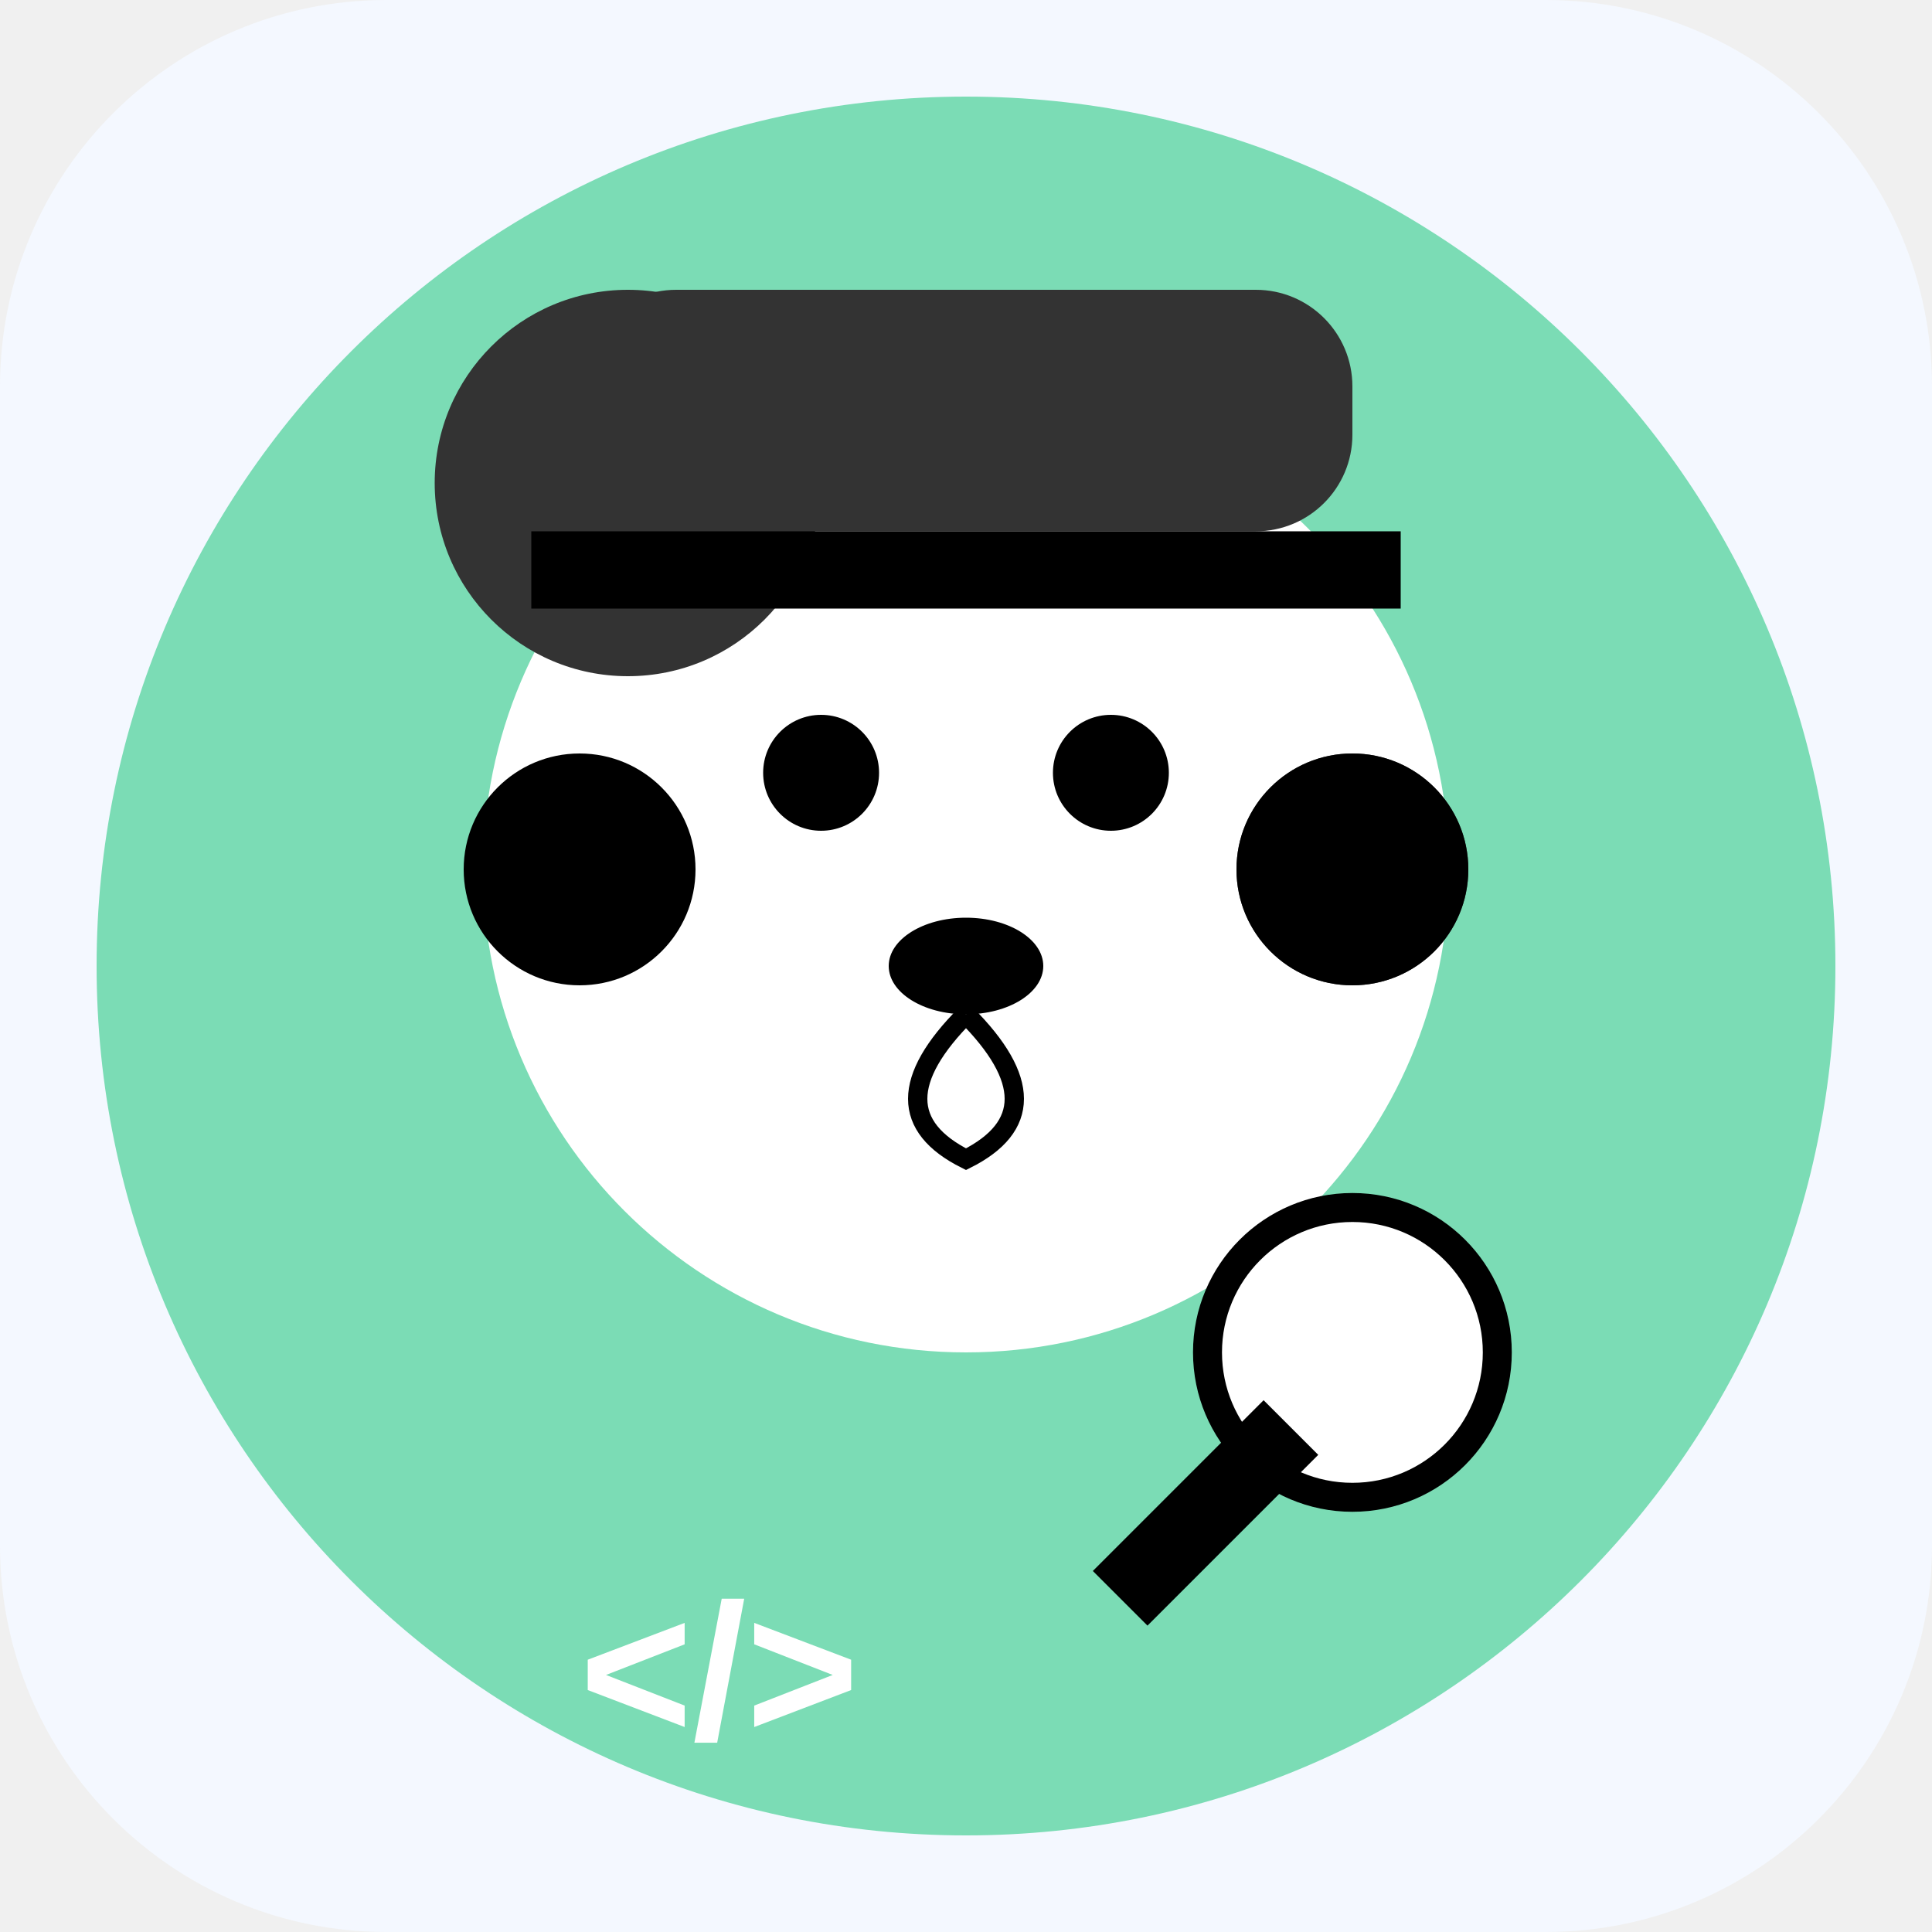
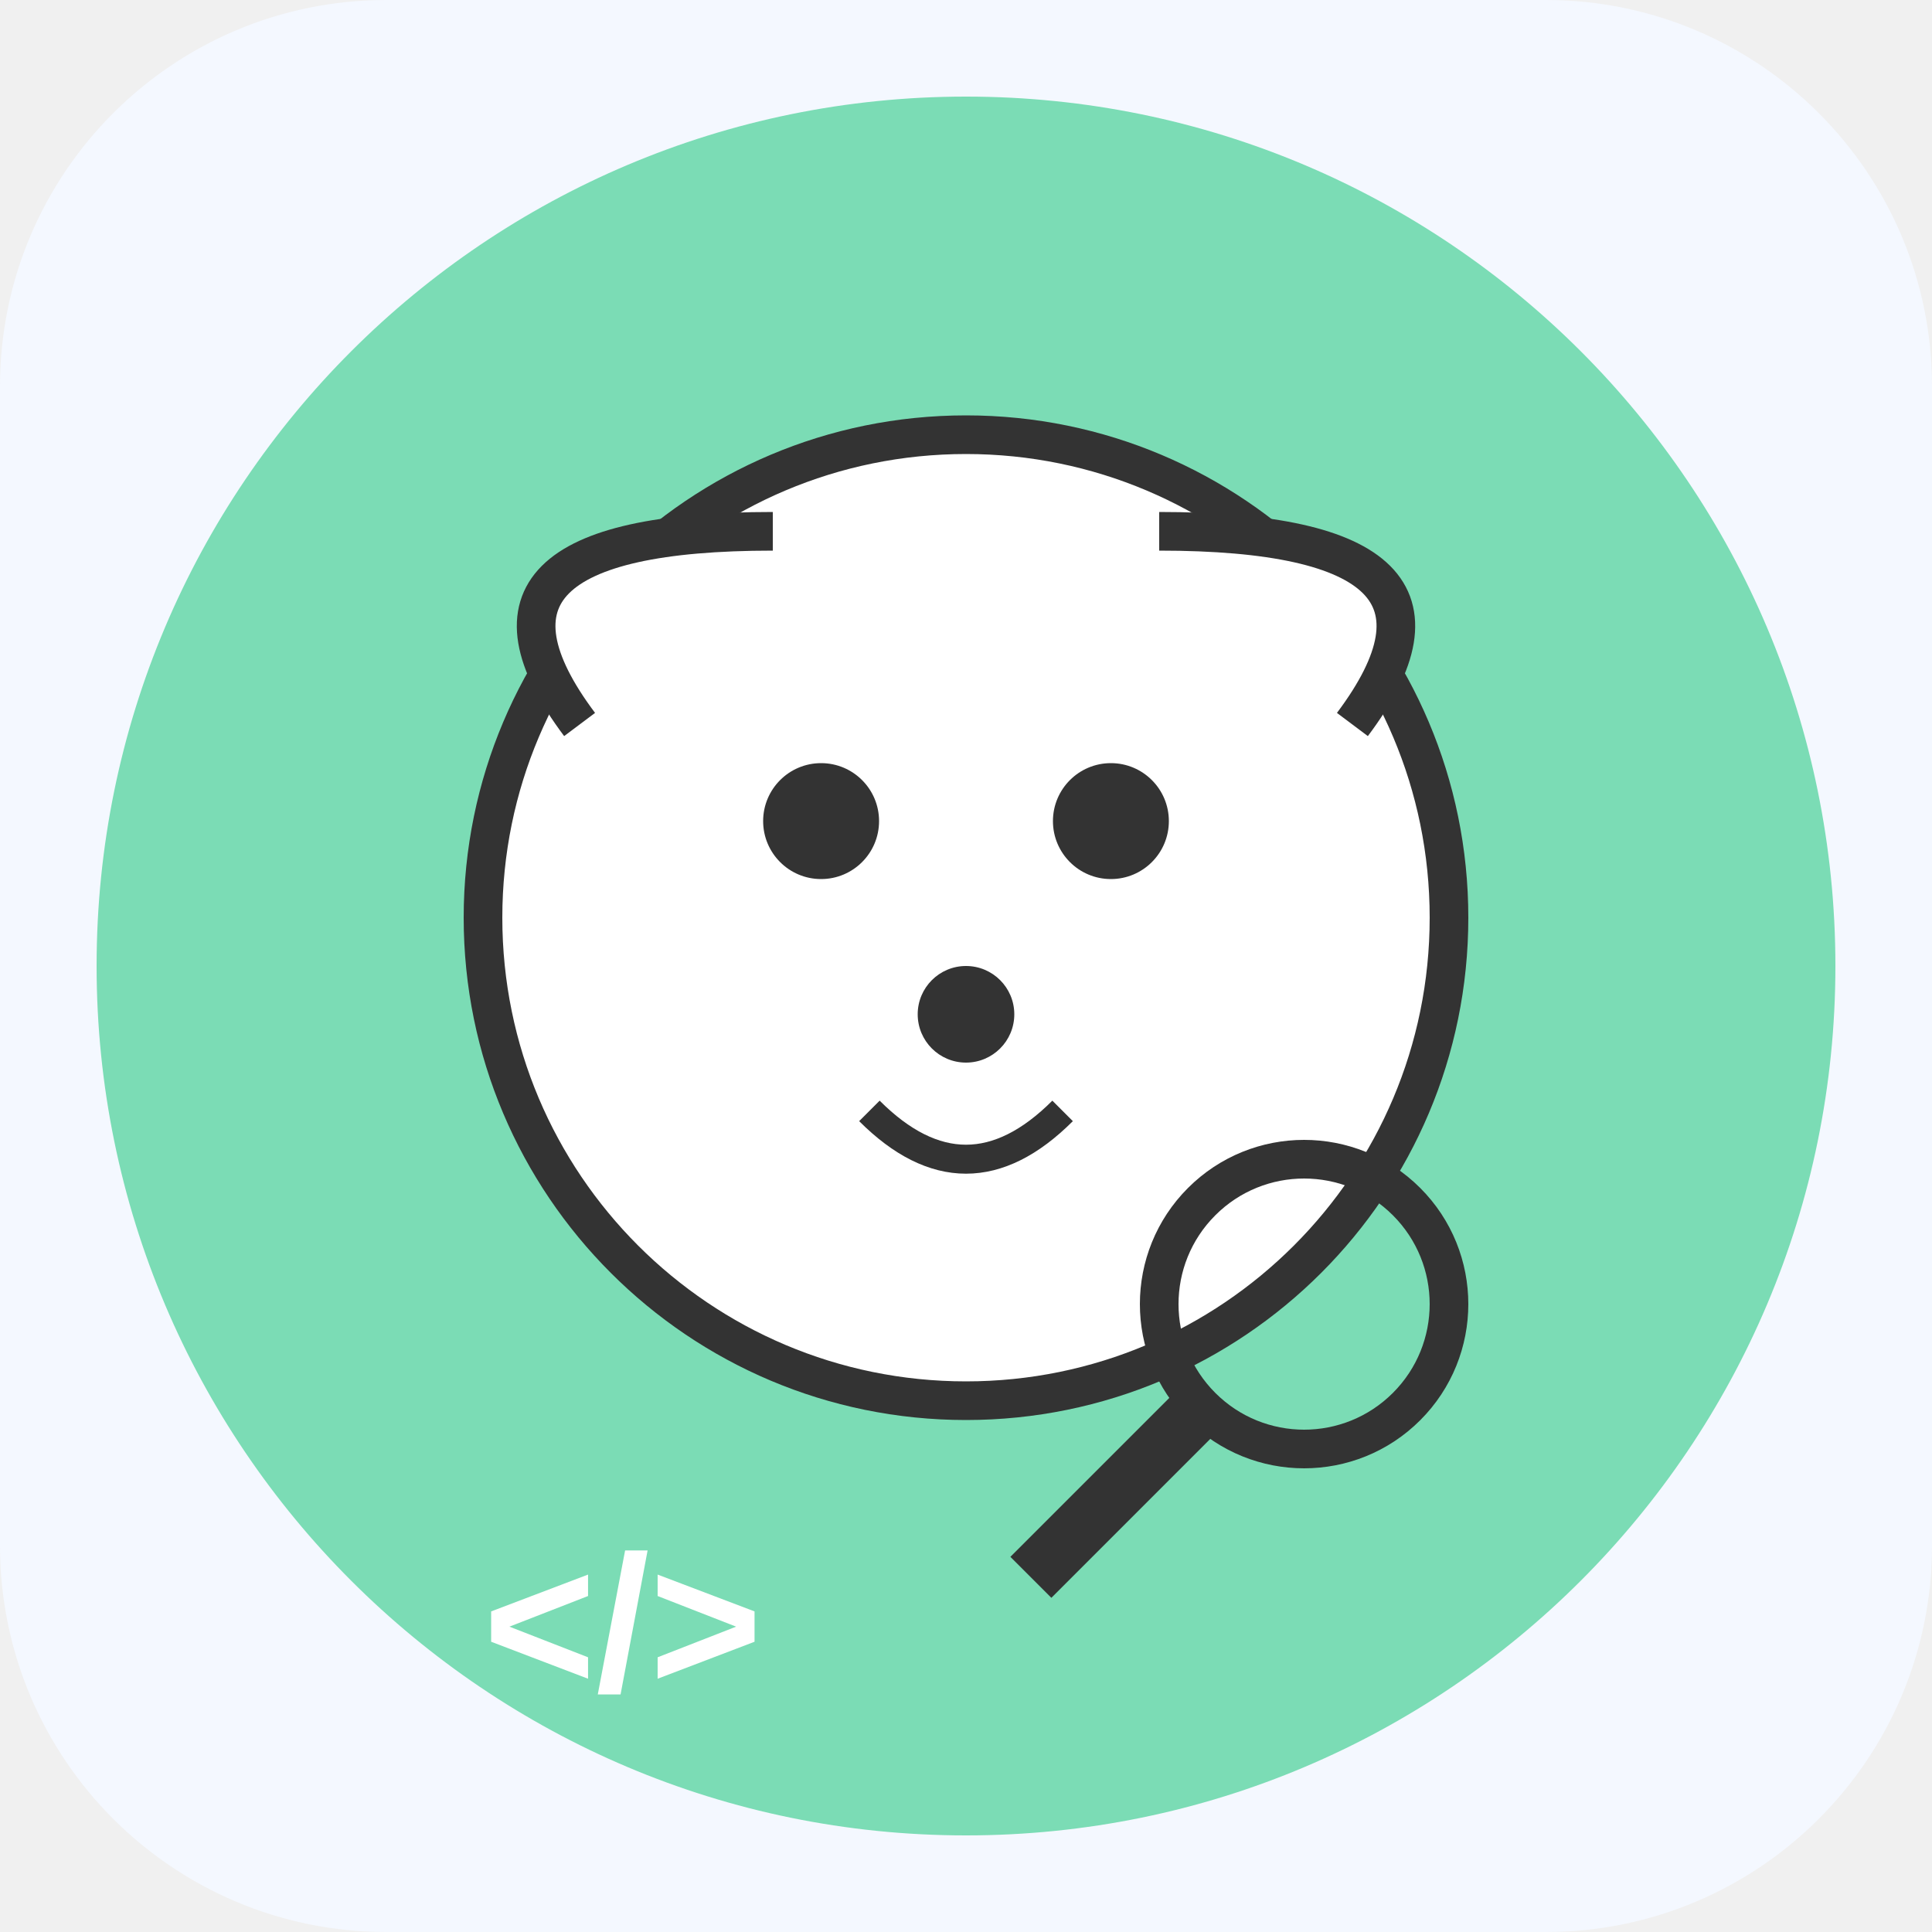
<svg xmlns="http://www.w3.org/2000/svg" width="200" height="200" viewBox="0 0 200 200">
-   <rect width="200" height="200" fill="#f4f8ff" rx="40" />
+   <rect width="200" height="200" rx="40" fill="#f4f8ff" />
  <circle cx="100" cy="100" r="90" fill="#7BDCB5" />
-   <circle cx="100" cy="90" r="50" fill="#fff" />
-   <circle cx="65" cy="50" r="20" fill="#333" />
-   <circle cx="140" cy="90" r="12" fill="#333" />
-   <circle cx="60" cy="90" r="12" fill="#000" />
-   <circle cx="140" cy="90" r="12" fill="#000" />
-   <circle cx="85" cy="80" r="6" fill="#000" />
-   <circle cx="115" cy="80" r="6" fill="#000" />
-   <ellipse cx="100" cy="100" rx="8" ry="5" fill="#000" />
-   <path d="M 100 105 Q 90 115 100 120 Q 110 115 100 105" stroke="#000" fill="none" stroke-width="2" />
-   <rect x="60" y="30" width="80" height="25" fill="#333" rx="10" />
-   <rect x="55" y="55" width="90" height="8" fill="#000" />
-   <circle cx="140" cy="140" r="15" fill="#fff" stroke="#000" stroke-width="3" />
-   <rect x="137" y="150" width="8" height="25" fill="#000" transform="rotate(45 140 140)" />
-   <text x="60" y="180" fill="#fff" font-family="Arial" font-size="20" font-weight="bold">
-         &lt;/&gt;
-     </text>
+   <g fill="#fff" stroke="#333" stroke-width="4">
+     <circle cx="100" cy="95" r="50" />
+     <path d="M60,75 q-15,-20 20,-20" />
+     <path d="M140,75 q15,-20 -20,-20" />
+   </g>
+   <g fill="#333">
+     <circle cx="85" cy="85" r="6" />
+     <circle cx="115" cy="85" r="6" />
+     <circle cx="100" cy="105" r="5" />
+     <path d="M 90 115 Q 100 125 110 115" stroke="#333" stroke-width="3" fill="none" />
+   </g>
+   <g transform="translate(135,135) rotate(45)">
+     <circle cx="0" cy="0" r="15" fill="none" stroke="#333" stroke-width="4" />
+     <rect x="-3" y="15" width="6" height="25" fill="#333" />
+   </g>
+   <text x="50" y="175" fill="#fff" font-family="Arial, sans-serif" font-size="20" font-weight="bold">
+     &lt;/&gt;
+   </text>
</svg>
